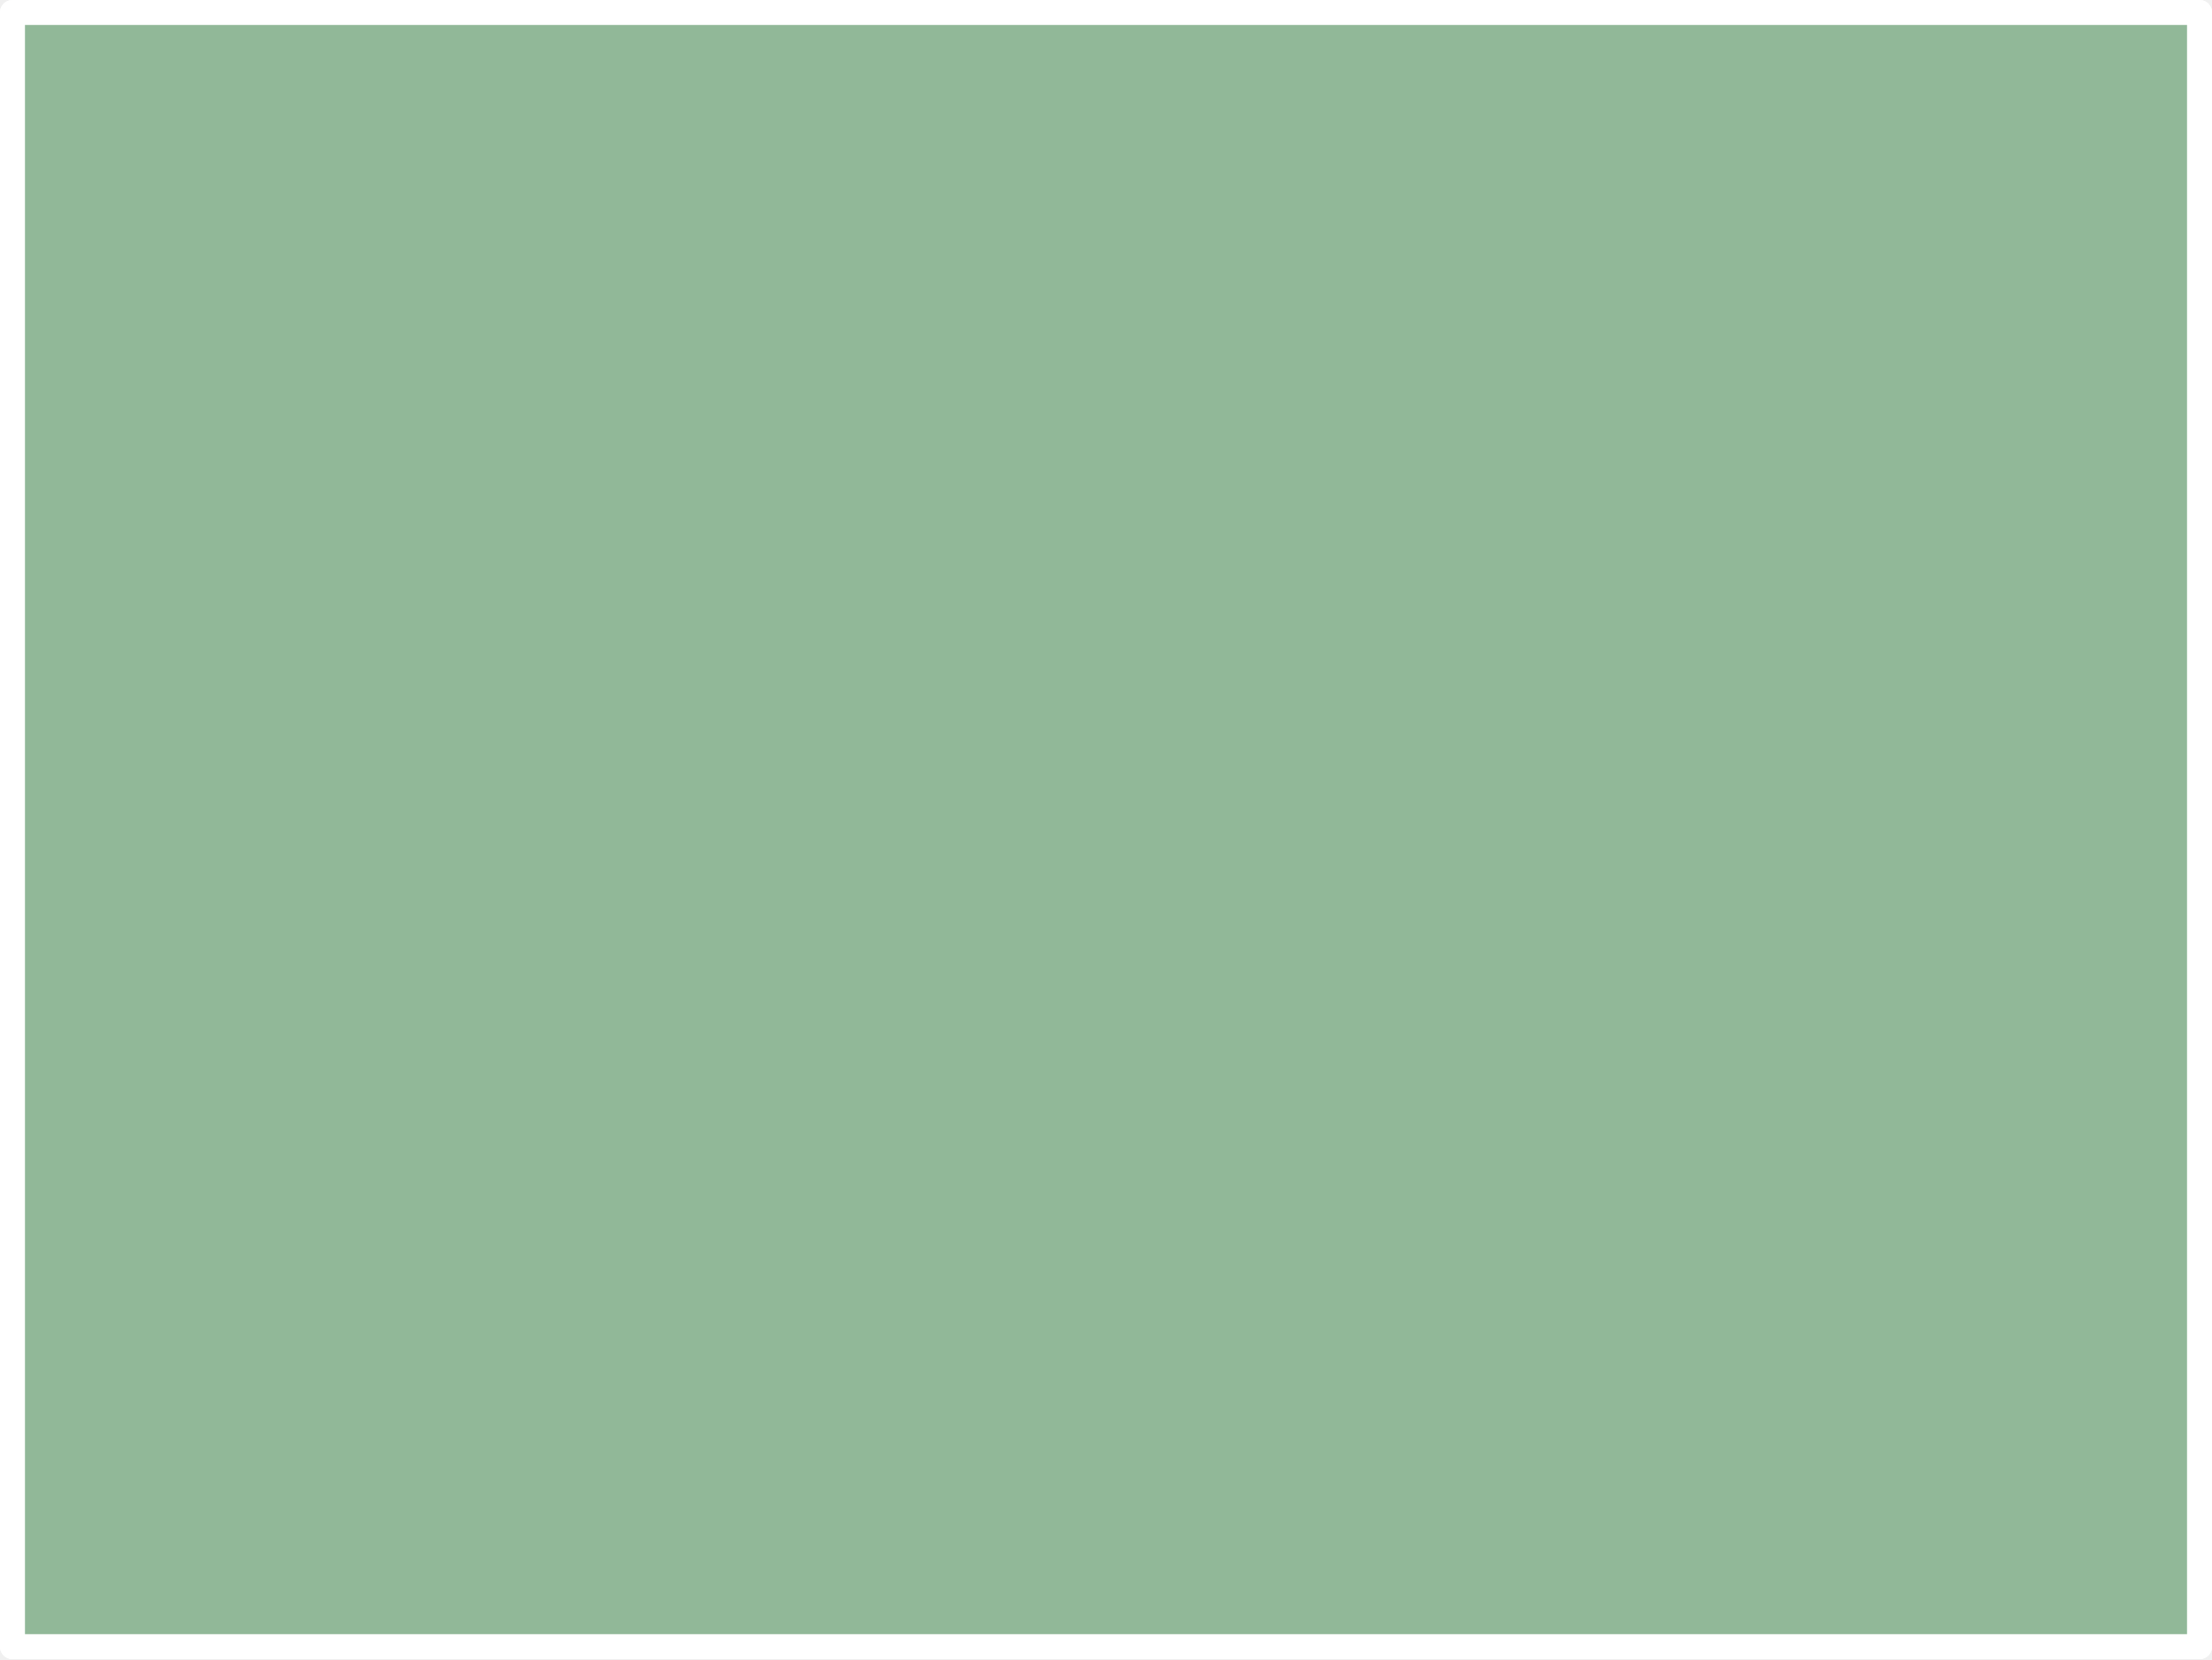
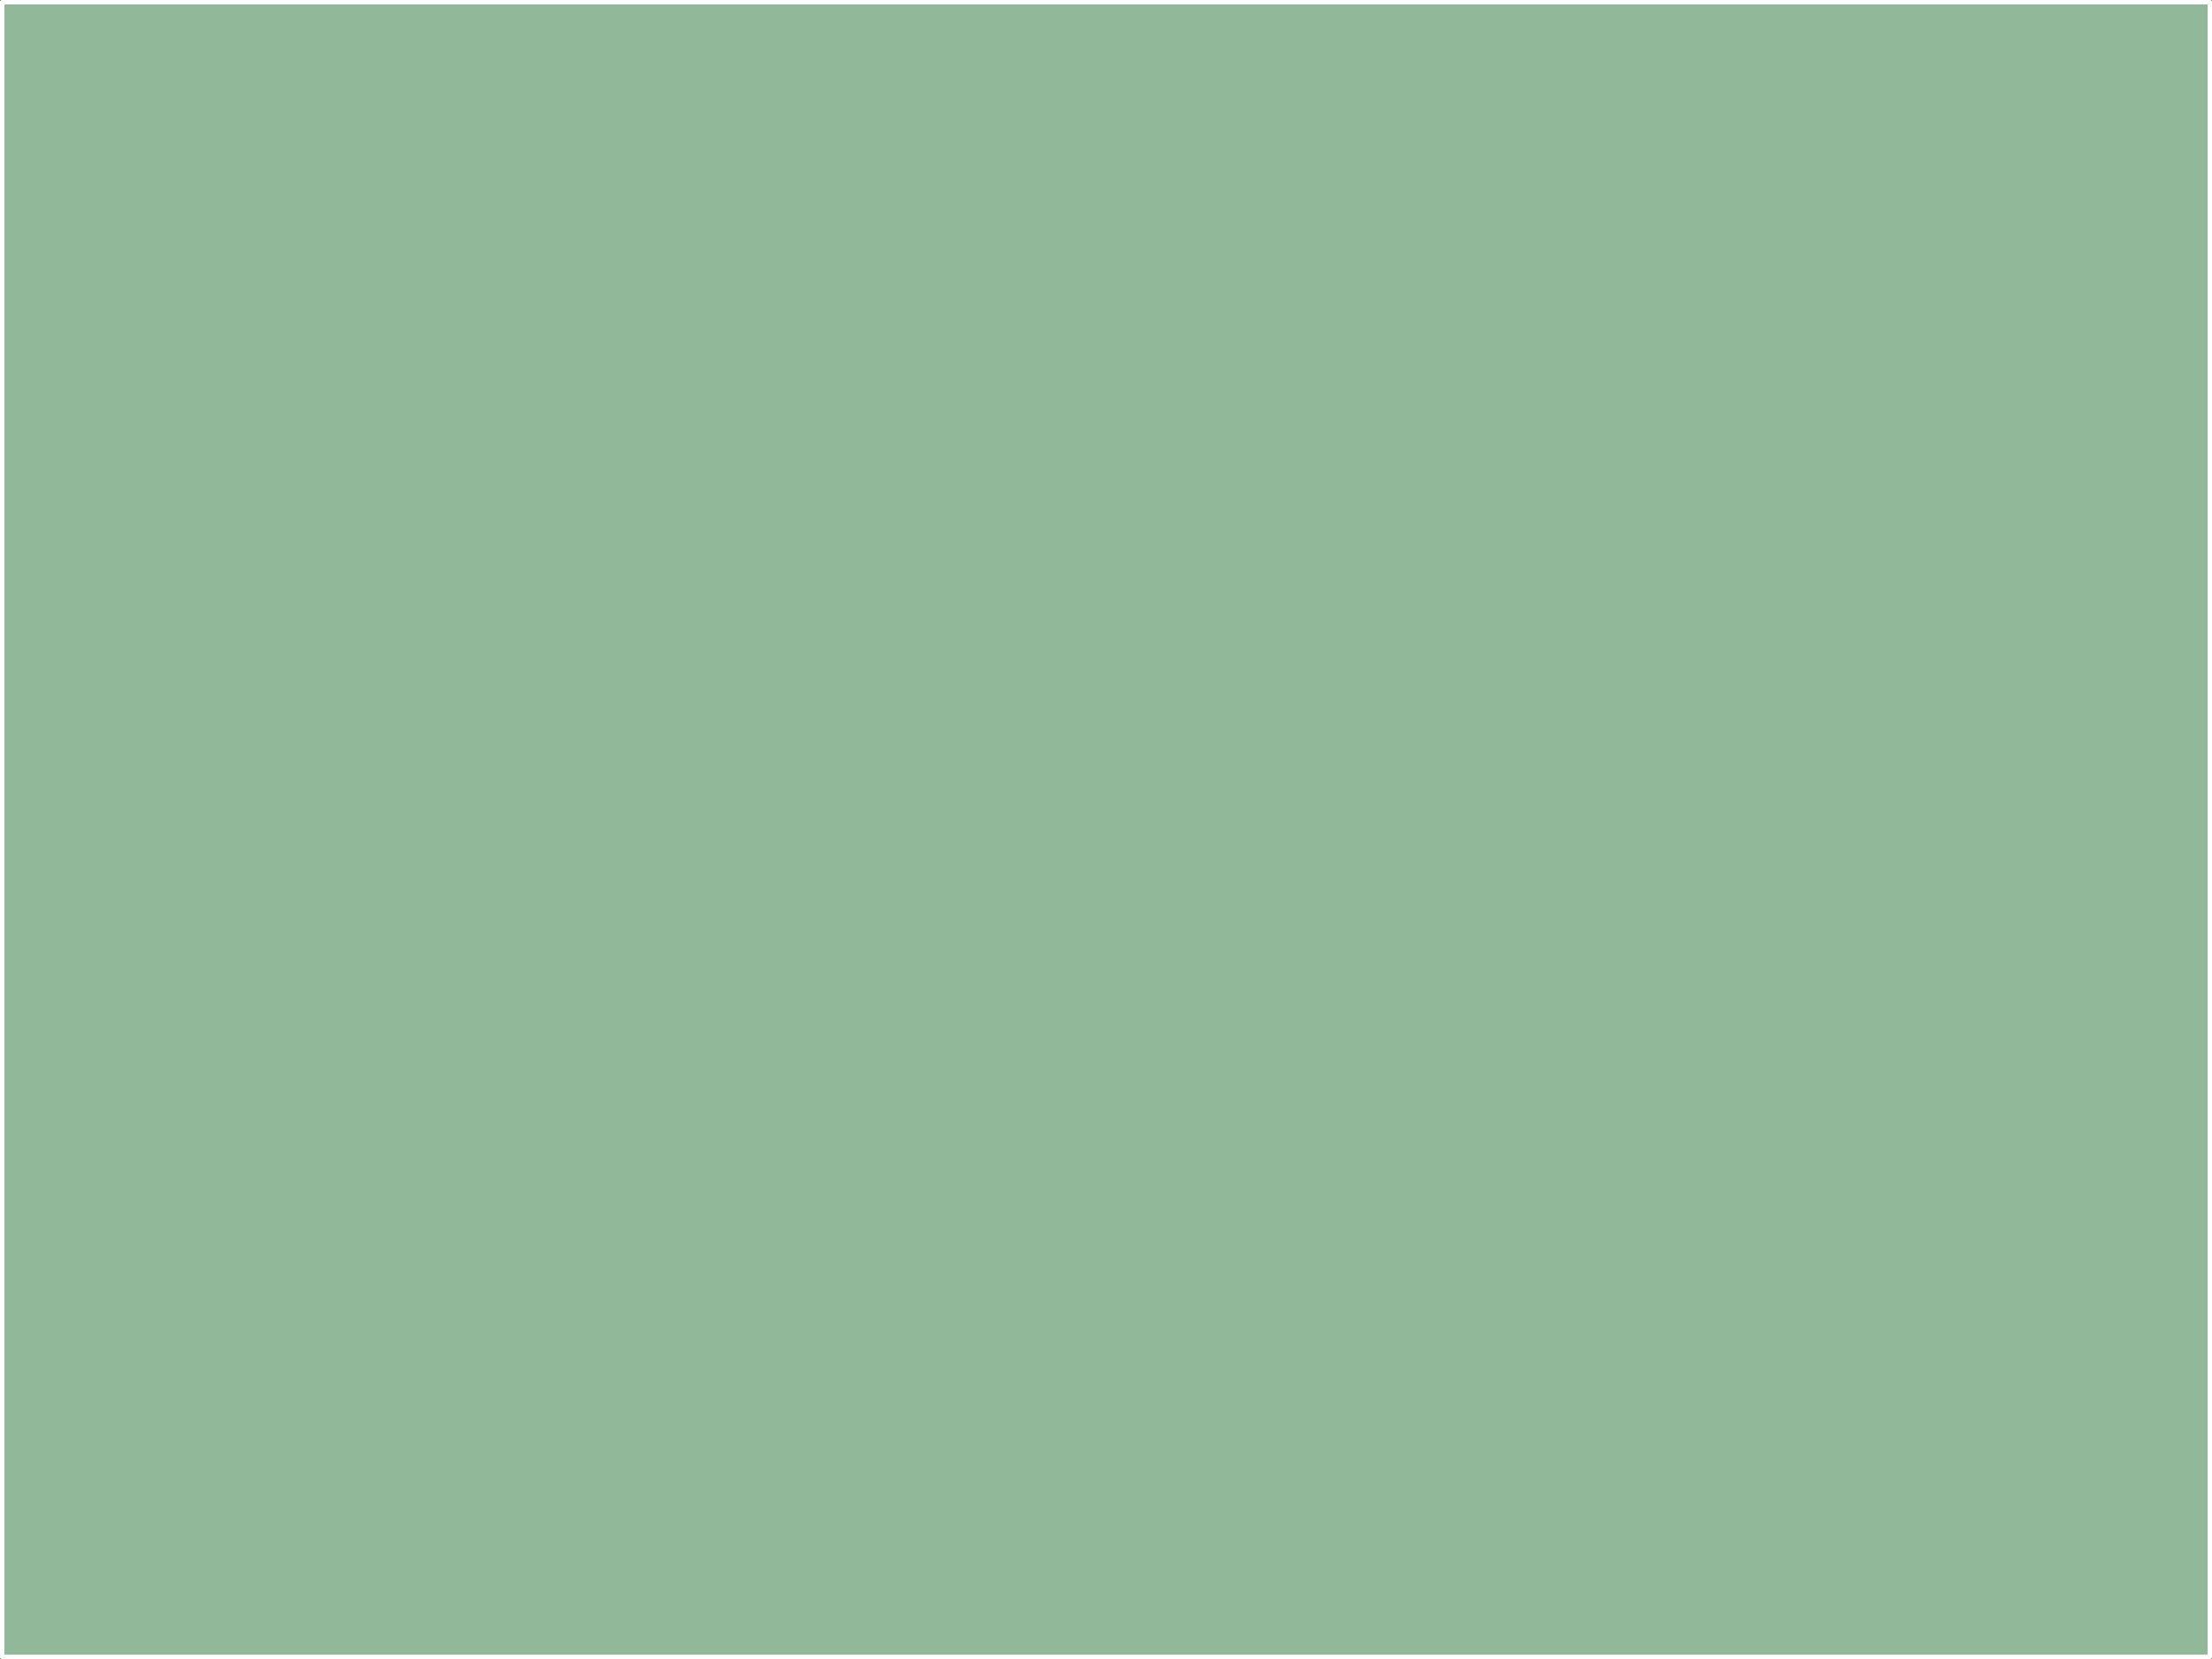
- <svg xmlns="http://www.w3.org/2000/svg" width="708.661" height="531.496" id="svg3313" version="1.0">
-   <defs id="defs3315">
-     </defs>
+ <svg width="200mm" height="150mm" version="1.0" viewBox="0 0 3937.007 2952.755">
  <g id="board">
-     <rect style="fill:#338040;fill-opacity:0.5;fill-rule:evenodd;stroke:#338040;stroke-width:2;stroke-linecap:butt;stroke-linejoin:round;stroke-miterlimit:4;stroke-dasharray:none;stroke-opacity:1" id="rect3832" width="704.222" height="527.057" x="1" y="1" rx="4" ry="4" />
+     <rect style="fill:#338040;fill-opacity:0.5;fill-rule:evenodd;stroke:#338040;stroke-width:8;stroke-linecap:butt;stroke-linejoin:miter;stroke-miterlimit:4;stroke-dasharray:none;stroke-opacity:1" width="3929.007" height="2944.755" x="4" y="4" />
  </g>
  <g id="silkscreen">
-     <line x1="4" y1="4" x2="704.661" y2="4" id="line8" style="stroke:#ffffff;stroke-width:8;stroke-linecap:round" />
-     <line stroke-width="8" stroke="#FFFFFF" x1="704.661" y1="4" x2="704.661" y2="527.496" id="line10" style="stroke-linecap:round" />
-     <line stroke-width="8" stroke="#FFFFFF" x1="704.661" y1="527.496" x2="4" y2="527.496" id="line12" style="stroke-linecap:round" />
-     <line stroke-width="8" stroke="#FFFFFF" x1="4" y1="527.496" x2="4" y2="4" id="line14" style="stroke-linecap:round" />
+     <line x1="4" y1="4" x2="3933.007" y2="4" id="line8" style="stroke:#ffffff;stroke-width:8;stroke-linecap:round" />
+     <line stroke-width="8" stroke="#FFFFFF" x1="3933.007" y1="4" x2="3933.007" y2="2948.755" id="line10" style="stroke-linecap:round" />
+     <line stroke-width="8" stroke="#FFFFFF" x1="3933.007" y1="2948.755" x2="4" y2="2948.755" id="line12" style="stroke-linecap:round" />
+     <line stroke-width="8" stroke="#FFFFFF" x1="4" y1="2948.755" x2="4" y2="4" id="line14" style="stroke-linecap:round" />
  </g>
</svg>
